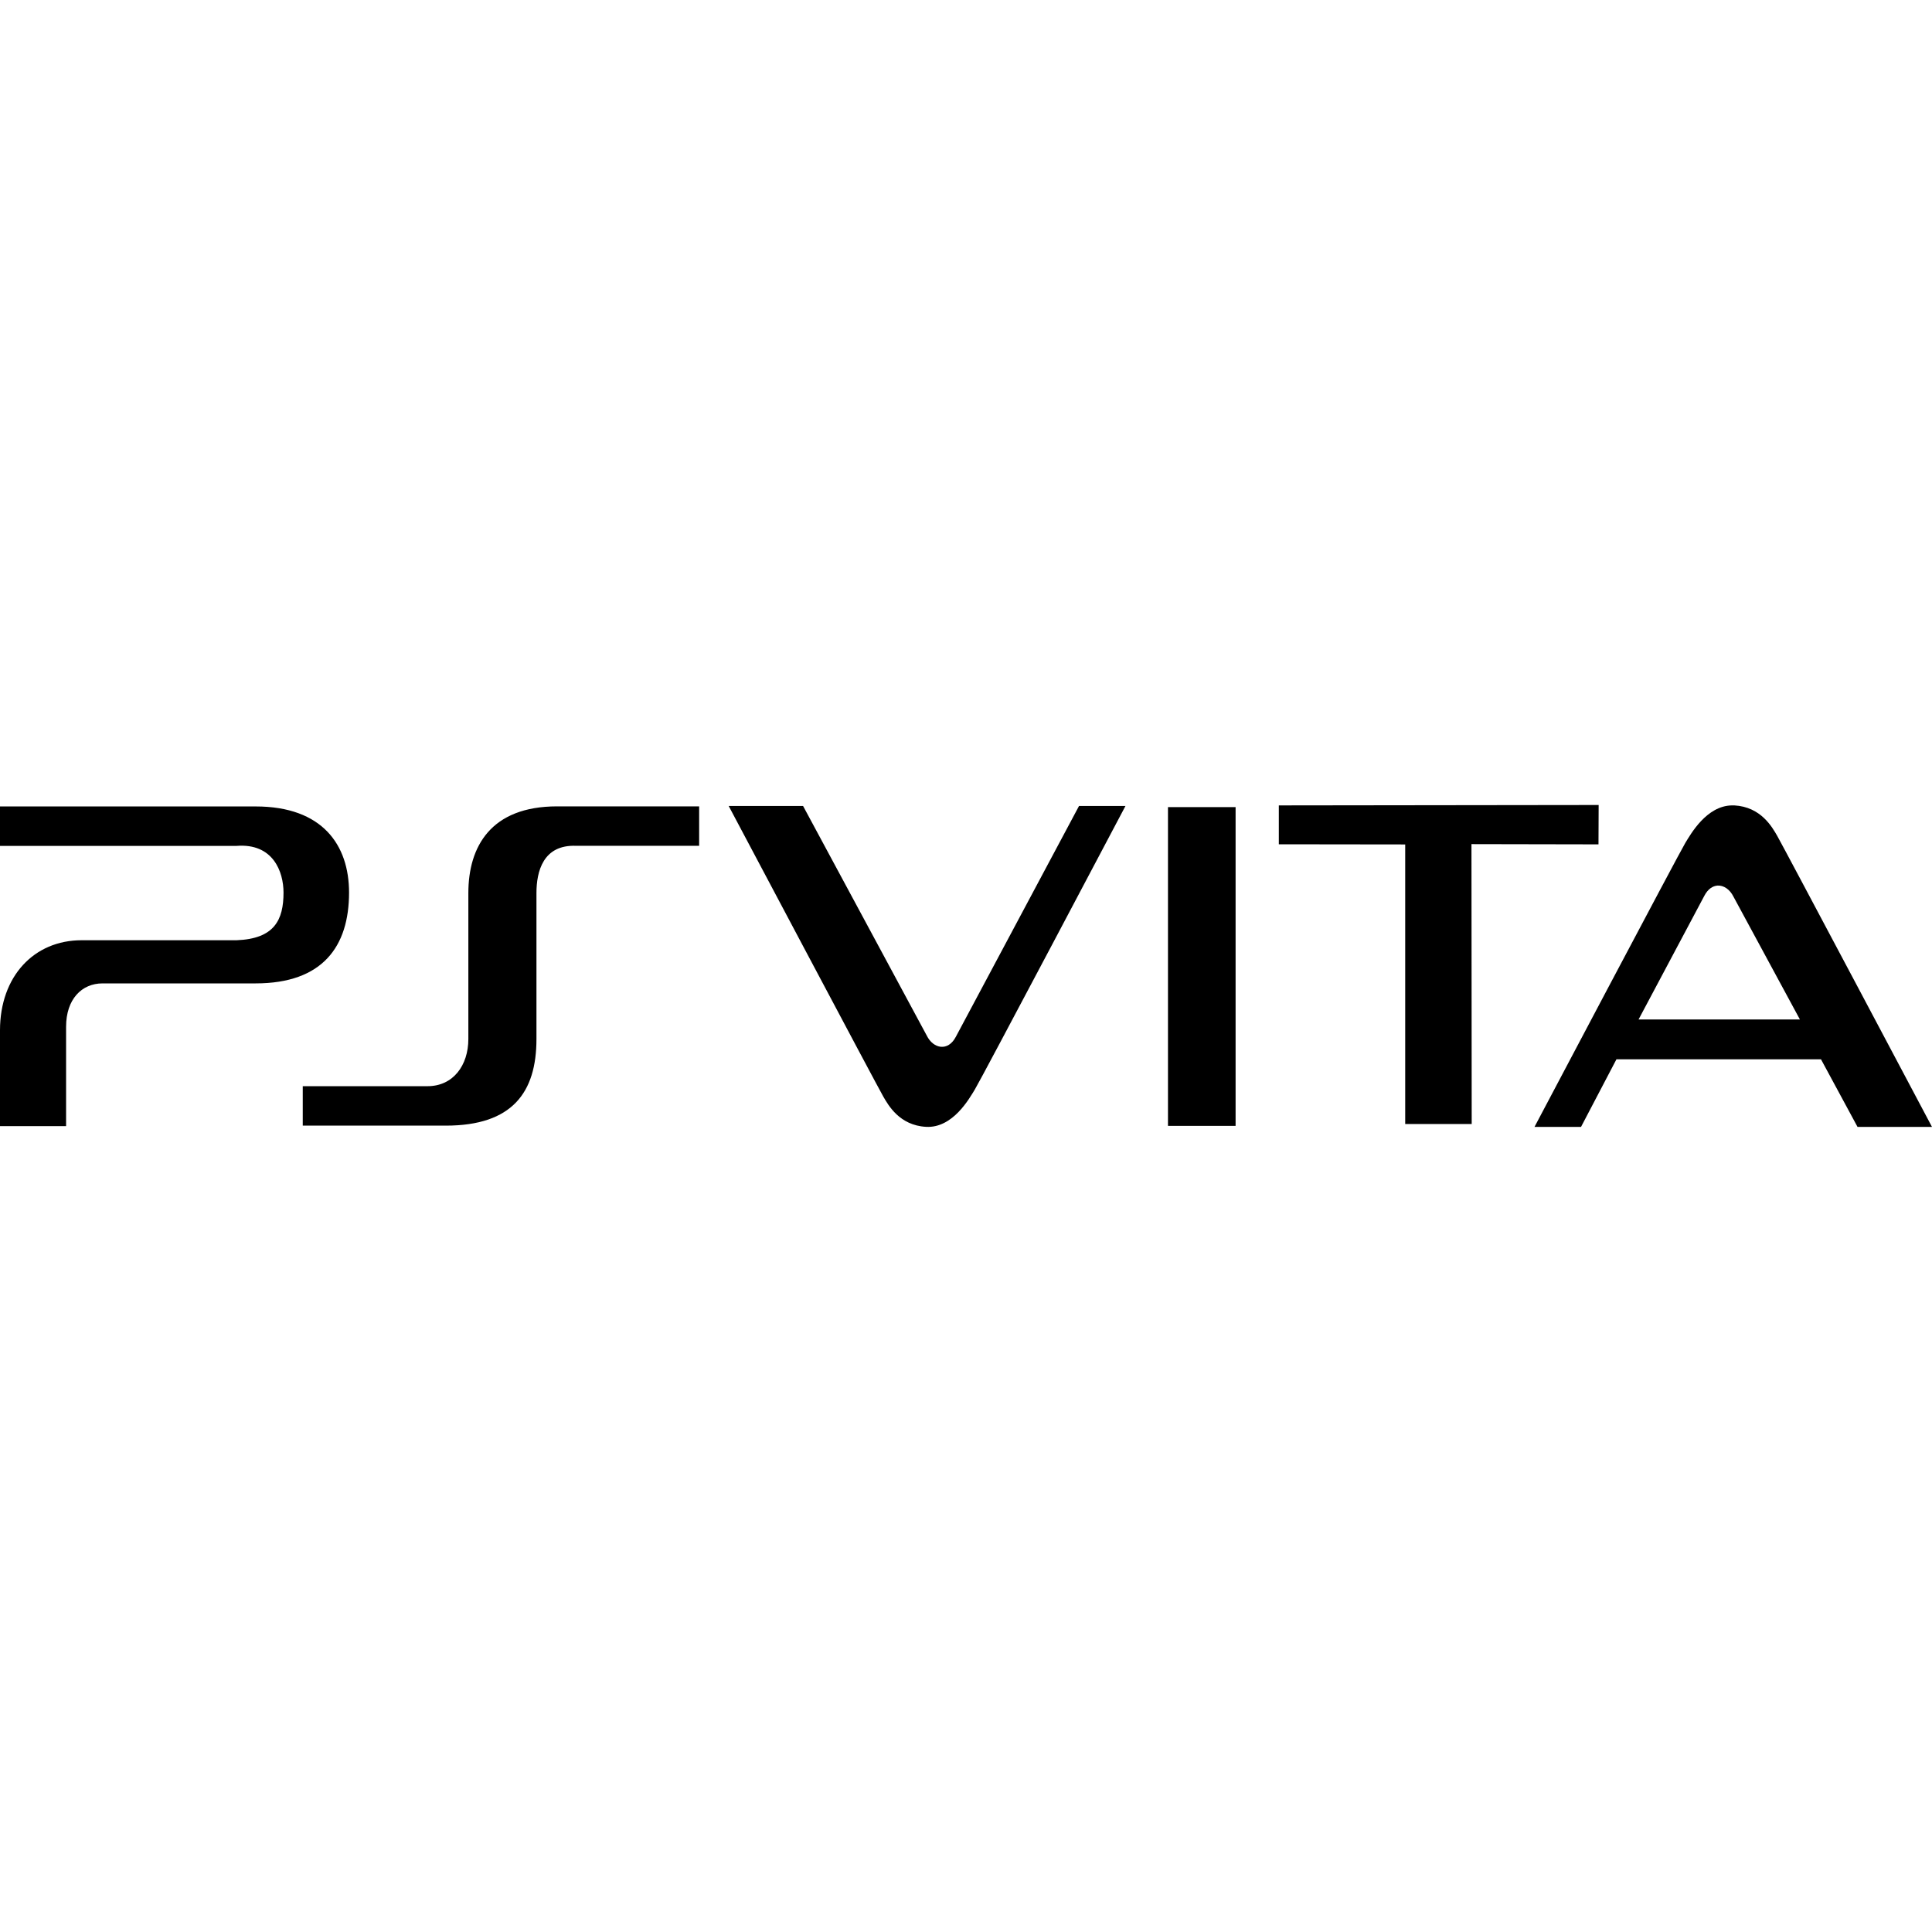
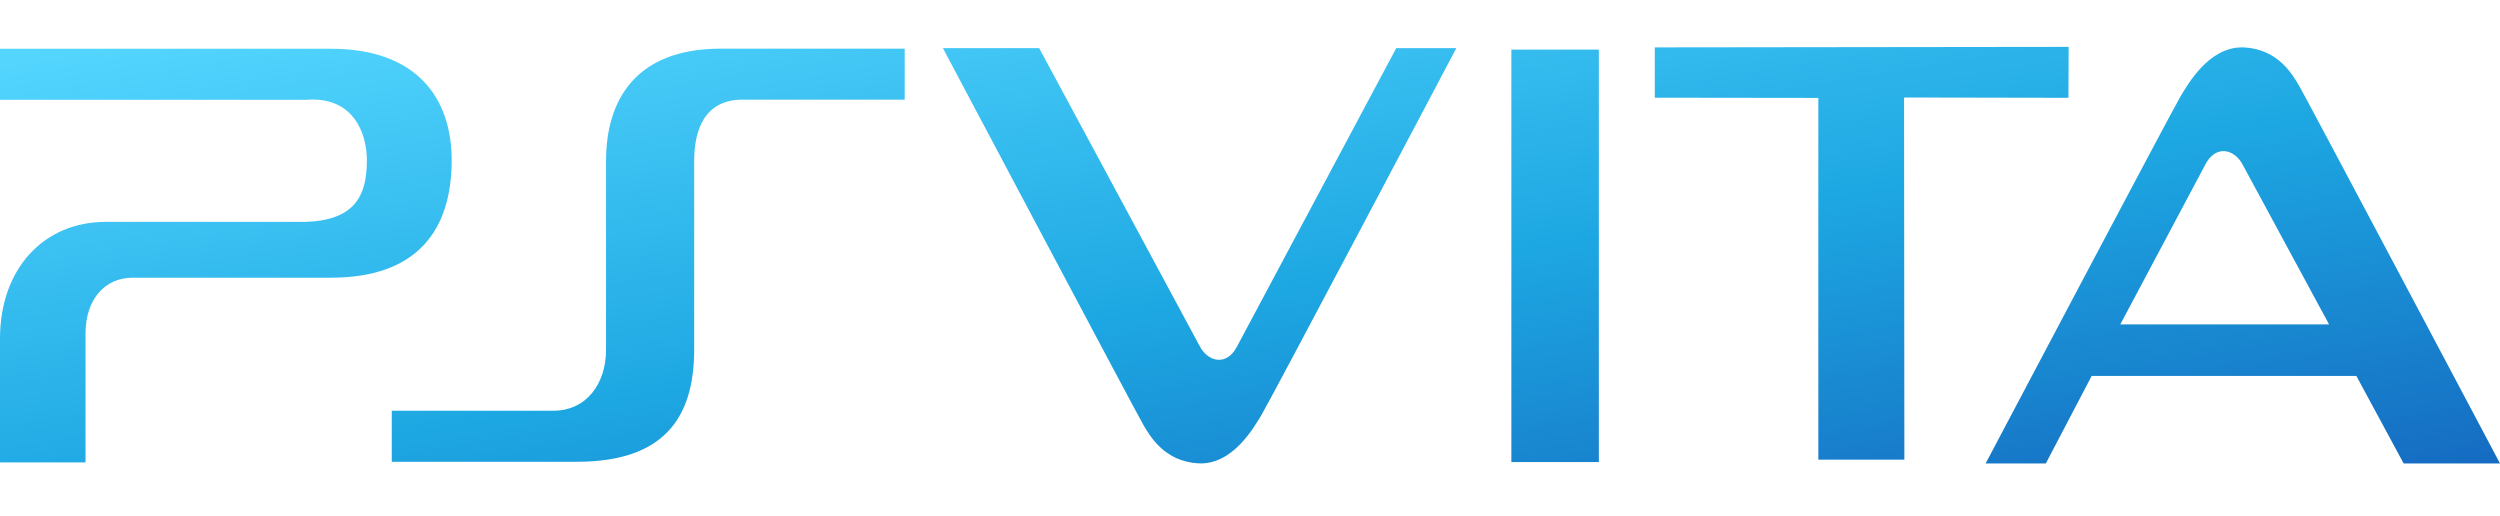
- <svg xmlns="http://www.w3.org/2000/svg" role="img" viewBox="0 0 24 24">
-   <path d="M3.176 12.216H1.274c-.26 0-.453.198-.453.538v1.235H0v-1.19c0-.668.42-1.119 1.014-1.119h1.924c.471-.018.584-.252.584-.592 0-.26-.13-.616-.584-.58H0v-.49h3.176c.832 0 1.16.481 1.16 1.07 0 .669-.328 1.128-1.16 1.128zm3.488-1.122v1.813c0 .663-.299 1.076-1.126 1.076H3.761v-.49h1.55c.318 0 .507-.258.507-.586v-1.813c0-.578.28-1.077 1.102-1.077h1.765v.49H7.158c-.412-.017-.494.32-.494.587zm4.84 2.904c-.331-.018-.47-.27-.532-.377-.063-.107-1.92-3.609-1.92-3.609h.924l1.538 2.855c.08.16.262.2.36.012l1.53-2.867h.577s-1.798 3.404-1.87 3.52c-.071.117-.276.484-.607.466zm3.005-3.972h.84v3.96h-.84zm3.77.46l.003 3.477h-.826V10.49l-1.57-.002v-.483L19.859 10l-.002.489zm3.235-.481c-.314.005-.51.354-.579.467-.071.116-1.873 3.527-1.873 3.527h.578l.44-.84h2.541l.454.84H24s-1.86-3.508-1.923-3.616c-.062-.107-.201-.36-.533-.378h-.03zm-.18.996c.078-.005.155.047.2.138l.825 1.525h-2.004l.818-1.538c.043-.082.102-.12.162-.125Z" />
+ <svg xmlns="http://www.w3.org/2000/svg" role="img" viewBox="0 9.55 24 4.95">
+   <defs>
+     <linearGradient id="vita" x1="0" y1="0" x2="1" y2="1">
+       <stop stop-color="#55d7ff" />
+       <stop offset=".55" stop-color="#1da7e2" />
+       <stop offset="1" stop-color="#156bc1" />
+     </linearGradient>
+   </defs>
+   <path fill="url(#vita)" d="M3.176 12.216H1.274c-.26 0-.453.198-.453.538v1.235H0v-1.19c0-.668.42-1.119 1.014-1.119h1.924c.471-.018.584-.252.584-.592 0-.26-.13-.616-.584-.58H0v-.49h3.176c.832 0 1.16.481 1.16 1.07 0 .669-.328 1.128-1.16 1.128zm3.488-1.122v1.813c0 .663-.299 1.076-1.126 1.076H3.761v-.49h1.55c.318 0 .507-.258.507-.586v-1.813c0-.578.28-1.077 1.102-1.077h1.765v.49H7.158c-.412-.017-.494.32-.494.587zm4.84 2.904c-.331-.018-.47-.27-.532-.377-.063-.107-1.92-3.609-1.92-3.609h.924l1.538 2.855c.08.16.262.2.36.012l1.53-2.867h.577s-1.798 3.404-1.87 3.52c-.071.117-.276.484-.607.466zm3.005-3.972h.84v3.96h-.84zm3.77.46l.003 3.477h-.826V10.49l-1.57-.002v-.483L19.859 10l-.002.489zm3.235-.481c-.314.005-.51.354-.579.467-.071.116-1.873 3.527-1.873 3.527h.578l.44-.84h2.541l.454.84H24s-1.86-3.508-1.923-3.616c-.062-.107-.201-.36-.533-.378h-.03zm-.18.996c.078-.005.155.047.2.138l.825 1.525h-2.004l.818-1.538c.043-.082.102-.12.162-.125Z" />
</svg>
